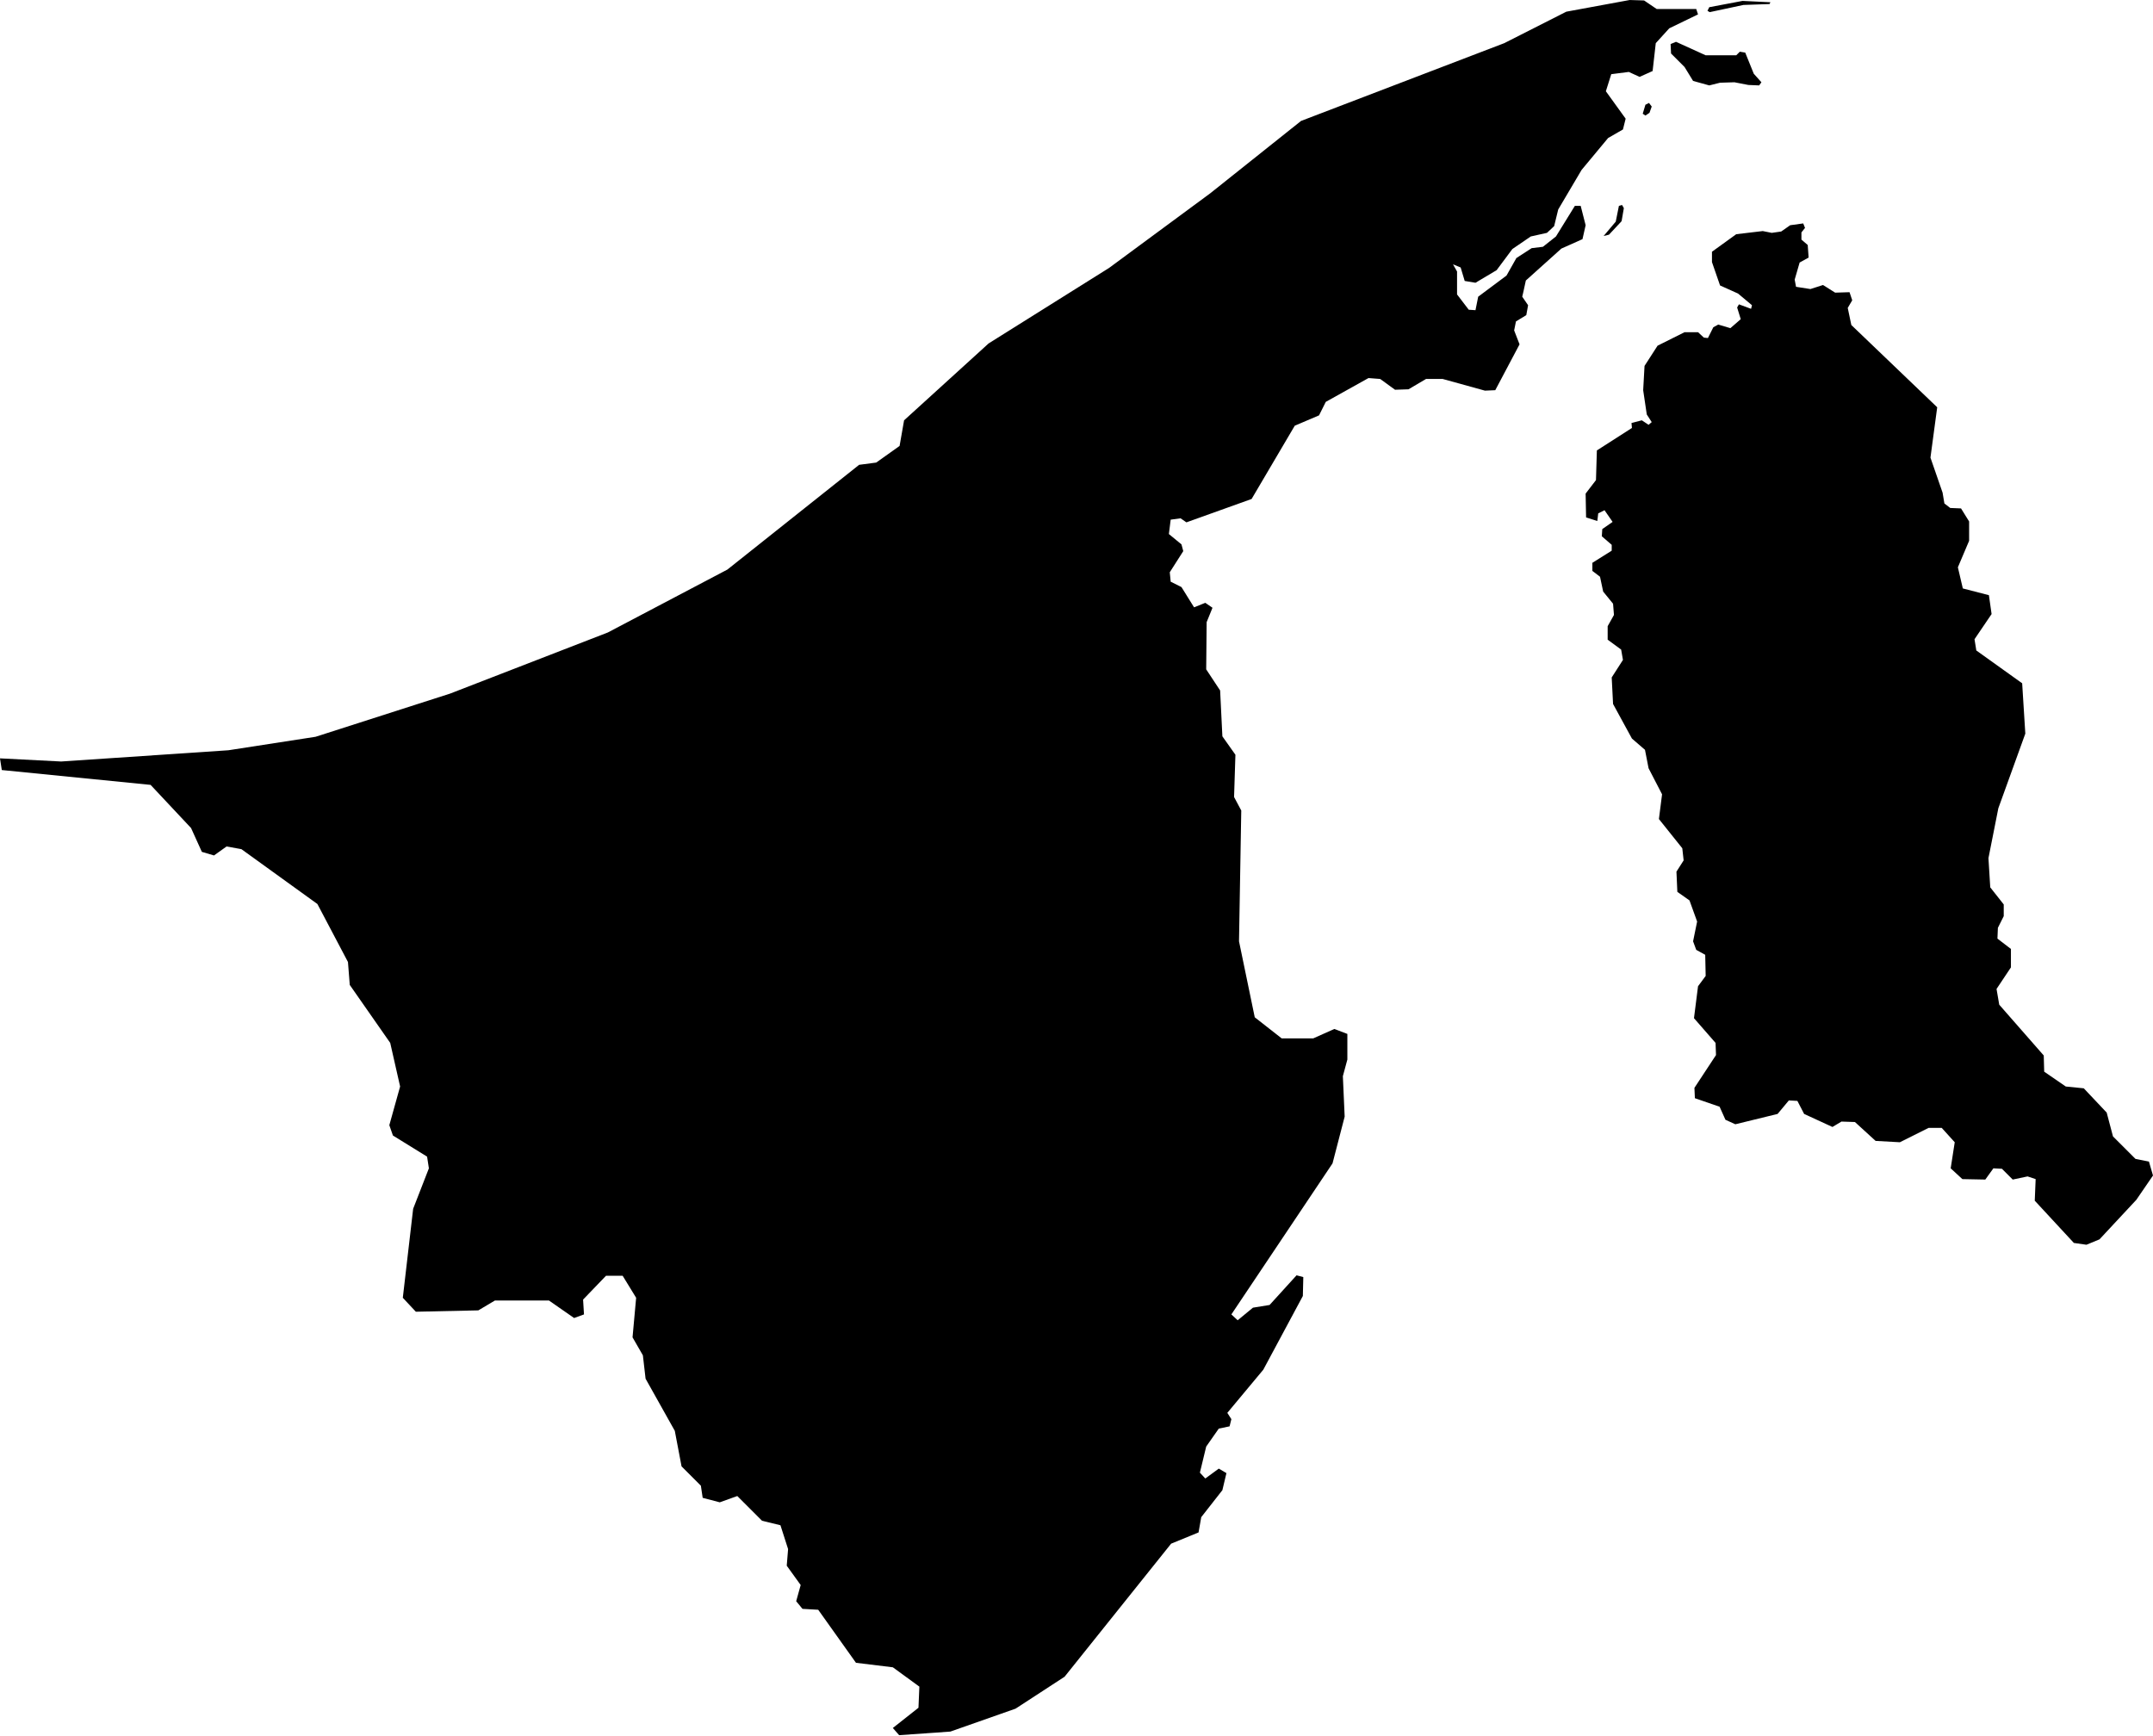
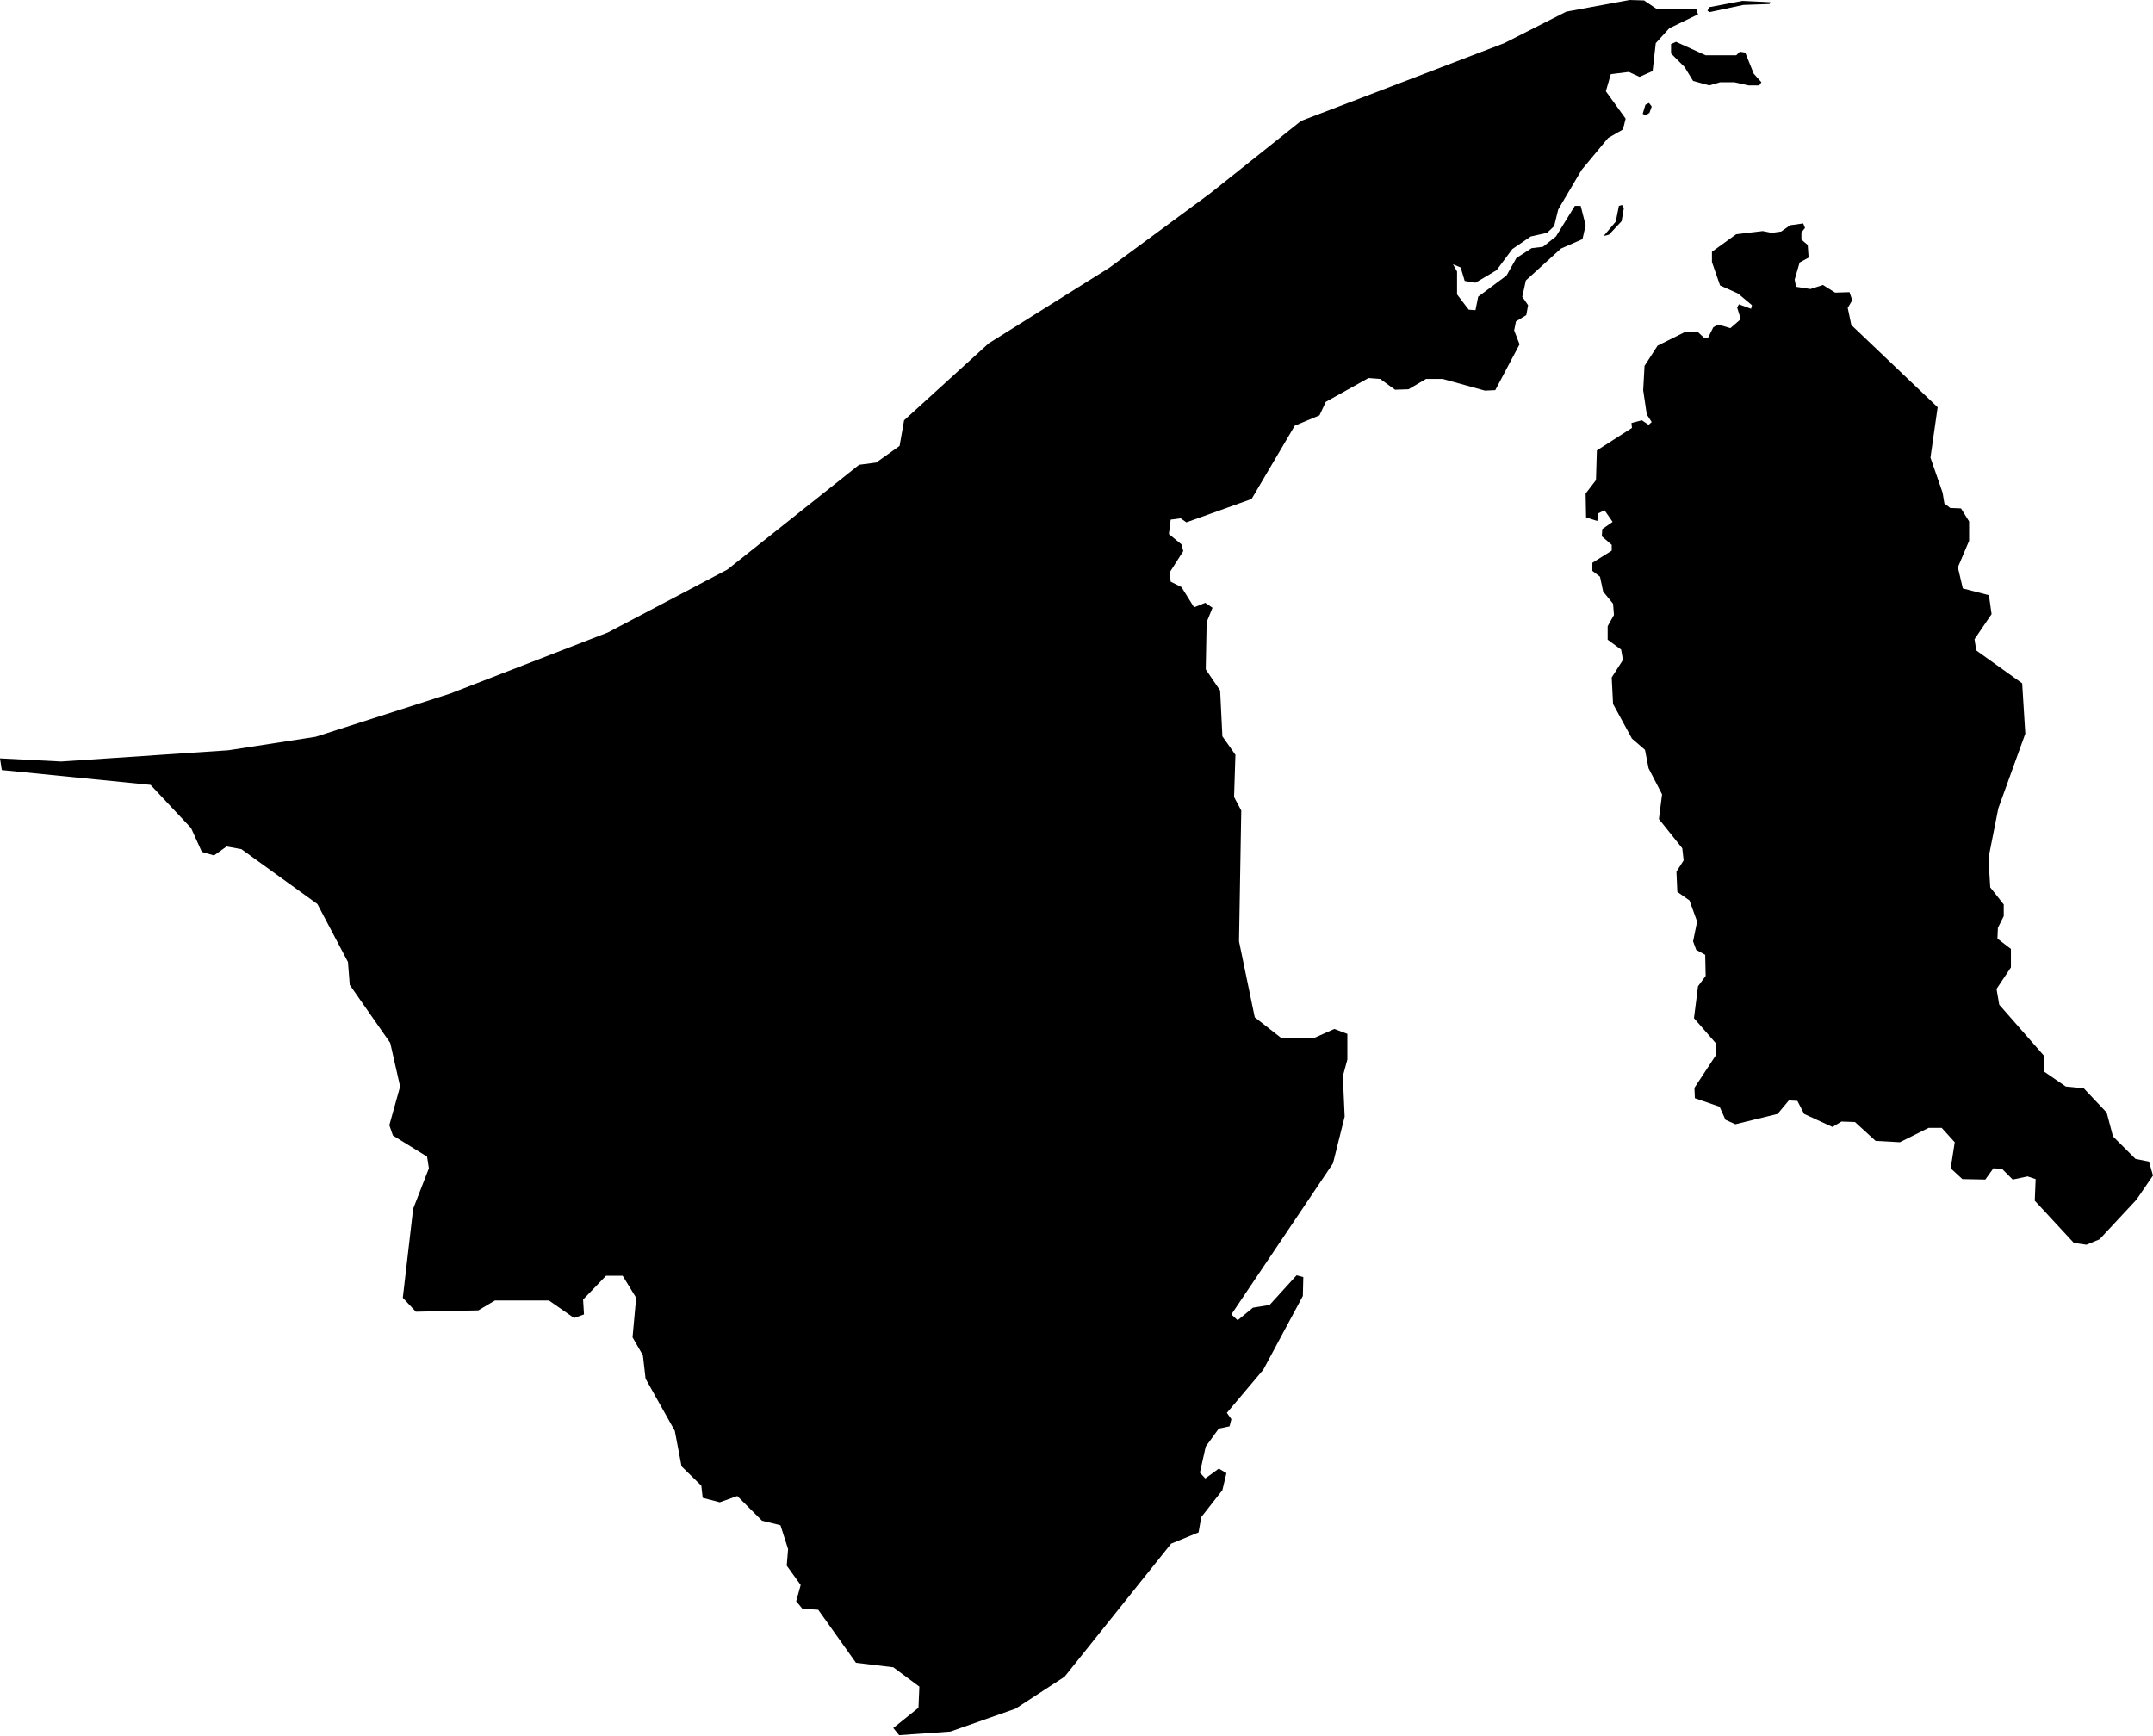
<svg xmlns="http://www.w3.org/2000/svg" viewBox="1064.390 431.925 4.789 3.860">
-   <path d="M1068.188,431.949l0.004-0.008l0.074-0.014l0.062,0.003l-0.002,0.004l-0.058,0.002l-0.075,0.016L1068.188,431.949L1068.188,431.949z M1068.05,432.182l0.009-0.006l0.005-0.014l-0.006-0.008l-0.008,0.004l-0.006,0.02L1068.05,432.182L1068.05,432.182z M1067.957,432.45l0.027-0.032l0.007-0.035l0.007-0.002l0.004,0.007l-0.005,0.029l-0.028,0.03L1067.957,432.45L1067.957,432.45z M1068.107,432.044l-0.001-0.021l0.012-0.005l0.066,0.03h0.068l0.008-0.008l0.012,0.002l0.019,0.047l0.017,0.019l-0.005,0.007l-0.024-0.001l-0.031-0.006l-0.032,0.001l-0.024,0.006l-0.036-0.01l-0.019-0.031L1068.107,432.044L1068.107,432.044z M1064.39,433.612l0.004,0.026l0.331,0.033l0.09,0.096l0.024,0.053l0.027,0.008l0.028-0.02l0.033,0.006l0.169,0.122l0.068,0.129l0.004,0.051l0.09,0.129l0.022,0.097l-0.024,0.086l0.008,0.023l0.076,0.047l0.004,0.026l-0.035,0.09l-0.023,0.198l0.029,0.031l0.139-0.003l0.037-0.022h0.12l0.056,0.039l0.022-0.008l-0.002-0.033l0.051-0.053h0.037l0.03,0.049l-0.008,0.088l0.023,0.04l0.006,0.052l0.065,0.116l0.015,0.079l0.043,0.043l0.004,0.027l0.038,0.01l0.039-0.014l0.055,0.055l0.041,0.01l0.017,0.053l-0.003,0.037l0.031,0.043l-0.01,0.036l0.014,0.017l0.035,0.002l0.084,0.118l0.082,0.01l0.059,0.043l-0.002,0.047l-0.057,0.045l0.014,0.016l0.114-0.008l0.145-0.051l0.109-0.071l0.237-0.296l0.061-0.025l0.006-0.034l0.047-0.06l0.009-0.038l-0.017-0.01l-0.03,0.022l-0.012-0.013l0.014-0.058l0.028-0.04l0.024-0.005l0.004-0.016l-0.009-0.014l0.08-0.096l0.088-0.164l0.001-0.042l-0.015-0.004l-0.06,0.066l-0.037,0.006l-0.034,0.028l-0.014-0.013l0.225-0.336l0.027-0.104l-0.004-0.09l0.01-0.037v-0.057l-0.029-0.011l-0.047,0.021h-0.07l-0.06-0.047l-0.035-0.169l0.005-0.291l-0.016-0.03l0.003-0.094l-0.029-0.041l-0.005-0.102l-0.031-0.047l0.001-0.105l0.013-0.032l-0.016-0.011l-0.025,0.01l-0.028-0.045l-0.024-0.012l-0.002-0.021l0.03-0.047l-0.004-0.015l-0.028-0.023l0.004-0.032l0.022-0.003l0.013,0.009l0.145-0.052l0.096-0.163l0.054-0.023l0.015-0.03l0.095-0.053l0.026,0.002l0.033,0.024l0.03-0.001l0.039-0.023h0.037l0.094,0.026l0.023-0.001l0.054-0.102l-0.012-0.031l0.004-0.02l0.023-0.014l0.004-0.022l-0.013-0.019l0.003-0.013l0.005-0.023l0.079-0.071l0.047-0.021l0.007-0.031l-0.011-0.043h-0.013l-0.042,0.068l-0.029,0.023l-0.025,0.003l-0.034,0.022l-0.022,0.039l-0.063,0.047l-0.006,0.03l-0.015-0.001l-0.026-0.034v-0.051l-0.009-0.016l0.017,0.007l0.009,0.03l0.024,0.004l0.047-0.028l0.035-0.047l0.041-0.028l0.036-0.008l0.016-0.015l0.009-0.037l0.052-0.088l0.059-0.071l0.033-0.019l0.006-0.024l-0.044-0.061l0.012-0.038l0.039-0.005l0.024,0.011l0.029-0.013l0.007-0.062l0.03-0.033l0.064-0.031l-0.004-0.012h-0.088l-0.028-0.019l-0.032-0.001l-0.141,0.026l-0.138,0.07l-0.452,0.173l-0.202,0.161l-0.225,0.166l-0.268,0.168l-0.188,0.171l-0.01,0.057l-0.052,0.037l-0.038,0.005l-0.293,0.233l-0.266,0.14l-0.351,0.136l-0.299,0.096l-0.194,0.03l-0.372,0.025l-0.136-0.007L1064.39,433.612z M1068.019,432.866l0.001,0.011l-0.078,0.05l-0.002,0.066l-0.023,0.03l0.001,0.053l0.025,0.008l0.002-0.017l0.014-0.007l0.018,0.026l-0.023,0.016l-0.001,0.016l0.022,0.019v0.013l-0.043,0.027v0.018l0.017,0.013l0.007,0.033l0.022,0.027l0.002,0.025l-0.014,0.025v0.03l0.03,0.022l0.004,0.023l-0.025,0.039l0.003,0.059l0.042,0.077l0.029,0.025l0.008,0.041l0.03,0.058l-0.007,0.055l0.052,0.065l0.003,0.027l-0.016,0.025l0.002,0.045l0.027,0.019l0.017,0.047l-0.009,0.044l0.007,0.019l0.02,0.011l0.001,0.047l-0.017,0.023l-0.009,0.071l0.048,0.055l0.001,0.027l-0.048,0.073l0.001,0.023l0.055,0.019l0.013,0.029l0.022,0.01l0.094-0.023l0.025-0.03l0.019,0.001l0.015,0.029l0.063,0.029l0.02-0.012l0.03,0.001l0.046,0.042l0.054,0.003l0.064-0.032h0.029l0.029,0.032l-0.009,0.058l0.026,0.024l0.051,0.001l0.018-0.025l0.019,0.001l0.024,0.024l0.033-0.007l0.018,0.006l-0.002,0.048l0.087,0.094l0.028,0.004l0.029-0.012l0.082-0.088l0.037-0.054l-0.009-0.031l-0.03-0.006l-0.05-0.05l-0.014-0.053l-0.051-0.054l-0.04-0.004l-0.048-0.033l-0.001-0.036l-0.099-0.113l-0.006-0.035l0.032-0.048v-0.041l-0.03-0.023l0.001-0.024l0.013-0.026v-0.026l-0.03-0.038l-0.004-0.065l0.022-0.111l0.06-0.166l-0.007-0.112l-0.102-0.073l-0.004-0.025l0.038-0.056l-0.006-0.042l-0.058-0.015l-0.011-0.047l0.025-0.059v-0.043l-0.018-0.029l-0.024-0.001l-0.013-0.01l-0.004-0.024l-0.027-0.078l0.015-0.112l-0.191-0.183l-0.008-0.038l0.01-0.017l-0.006-0.018l-0.032,0.001l-0.027-0.017l-0.028,0.009l-0.032-0.005l-0.003-0.016l0.011-0.038l0.02-0.011l-0.002-0.028l-0.014-0.012v-0.016l0.008-0.01l-0.004-0.01l-0.029,0.004l-0.02,0.014l-0.021,0.003l-0.02-0.004l-0.059,0.007l-0.054,0.039v0.023l0.018,0.052l0.04,0.018l0.031,0.026l-0.002,0.008l-0.027-0.01l-0.004,0.007l0.008,0.026l-0.023,0.02l-0.027-0.008l-0.011,0.006l-0.012,0.024l-0.009-0.001l-0.013-0.012h-0.03l-0.06,0.03l-0.029,0.045l-0.003,0.054l0.008,0.054l0.011,0.017l-0.007,0.006l-0.015-0.01l-0.023,0.006L1068.019,432.866z" />
+   <path d="M1068.188,431.949l0.004,-0.008l0.074,-0.014l0.062,0.003l-0.002,0.004l-0.058,0.002l-0.075,0.016l-0.005,-0.003Z M1068.05,432.182l0.009,-0.006l0.005,-0.014l-0.006,-0.008l-0.008,0.004l-0.006,0.02l0.006,0.004Z M1067.957,432.45l0.027,-0.032l0.007,-0.035l0.007,-0.002l0.004,0.007l-0.005,0.029l-0.028,0.03l-0.012,0.003Z M1068.107,432.044v-0.021l0.011,-0.005 l0.066,0.03h0.068l0.008,-0.008l0.012,0.002l0.019,0.047l0.017,0.019l-0.005,0.007h-0.024l-0.031,-0.007 h-0.032l-0.024,0.007 l-0.036,-0.01l-0.019,-0.031l-0.029,-0.029Z  M1064.39,433.612l0.004,0.026l0.331,0.033l0.09,0.096l0.024,0.053l0.027,0.008l0.028-0.02l0.033,0.006l0.169,0.122l0.068,0.129l0.004,0.051l0.09,0.129l0.022,0.097l-0.024,0.086l0.008,0.023l0.076,0.047l0.004,0.026l-0.035,0.09l-0.023,0.198l0.029,0.031l0.139-0.003l0.037-0.022h0.12l0.056,0.039l0.022-0.008l-0.002-0.033l0.051-0.053h0.037l0.03,0.049l-0.008,0.088l0.023,0.04l0.006,0.052l0.065,0.116l0.015,0.079l0.044,0.043l0.003,0.027l0.038,0.01l0.039-0.014l0.055,0.055l0.041,0.01l0.017,0.053l-0.003,0.037l0.031,0.043l-0.01,0.036l0.014,0.017l0.035,0.002l0.084,0.118l0.083,0.01l0.058,0.043l-0.002,0.047l-0.056,0.045l0.013,0.016l0.114-0.008l0.145-0.051l0.109-0.071l0.237-0.296l0.061-0.025l0.006-0.034l0.047-0.06l0.009-0.038l-0.017-0.01l-0.03,0.022l-0.012-0.013l0.013-0.058l0.029-0.04l0.024-0.005l0.004-0.016l-0.01-0.014l0.081-0.096l0.088-0.164l0.001-0.042l-0.015-0.004l-0.06,0.066l-0.037,0.006l-0.034,0.028l-0.014-0.013l0.226-0.336l0.026-0.104l-0.004-0.09l0.01-0.037v-0.057l-0.029-0.011l-0.047,0.021h-0.07l-0.06-0.047l-0.035-0.169l0.005-0.291l-0.016-0.03l0.003-0.094l-0.029-0.041l-0.005-0.102l-0.032-0.047l0.002-0.105l0.013-0.032l-0.016-0.011l-0.025,0.01l-0.028-0.045l-0.024-0.012l-0.002-0.021l0.03-0.047l-0.004-0.015l-0.028-0.023l0.004-0.032l0.022-0.003l0.013,0.009l0.145-0.052l0.096-0.163l0.055-0.023l0.014-0.03l0.095-0.053l0.026,0.002l0.033,0.024l0.03-0.001l0.039-0.023h0.037l0.094,0.026l0.023-0.001l0.054-0.102l-0.012-0.031l0.004-0.02l0.023-0.014l0.004-0.022l-0.013-0.019l0.003-0.013l0.005-0.023l0.078-0.071l0.048-0.021l0.007-0.031l-0.011-0.043h-0.013l-0.042,0.068l-0.029,0.023l-0.025,0.003l-0.034,0.022l-0.022,0.039l-0.063,0.047l-0.006,0.03l-0.015-0.001l-0.026-0.034v-0.051l-0.009-0.016l0.017,0.007l0.009,0.03l0.024,0.004l0.047-0.028l0.035-0.047l0.041-0.028l0.036-0.008l0.016-0.015l0.009-0.037l0.052-0.088l0.059-0.071l0.033-0.019l0.006-0.024l-0.044-0.061l0.011-0.038l0.04-0.005l0.024,0.011l0.029-0.013l0.007-0.062l0.03-0.033l0.064-0.031l-0.004-0.012h-0.088l-0.028-0.019l-0.032-0.001l-0.141,0.026l-0.138,0.07l-0.452,0.173l-0.202,0.161l-0.225,0.166l-0.268,0.168l-0.188,0.171l-0.01,0.057l-0.052,0.037l-0.038,0.005l-0.293,0.233l-0.266,0.14l-0.351,0.136l-0.299,0.096l-0.194,0.03l-0.372,0.025l-0.136-0.007L1064.39,433.612z M1068.019,432.866l0.001,0.011l-0.078,0.05l-0.002,0.066l-0.023,0.03l0.001,0.053l0.025,0.008l0.002-0.017l0.014-0.007l0.018,0.026l-0.023,0.016l-0.001,0.016l0.022,0.019v0.013l-0.043,0.027v0.018l0.017,0.013l0.007,0.033l0.022,0.027l0.002,0.025l-0.014,0.025v0.03l0.03,0.022l0.004,0.023l-0.025,0.039l0.003,0.059l0.042,0.077l0.029,0.025l0.008,0.041l0.03,0.058l-0.007,0.055l0.052,0.065l0.003,0.027l-0.016,0.025l0.002,0.045l0.027,0.019l0.017,0.047l-0.009,0.044l0.007,0.019l0.02,0.011l0.001,0.047l-0.017,0.023l-0.009,0.071l0.048,0.055l0.001,0.027l-0.048,0.073l0.001,0.023l0.055,0.019l0.013,0.029l0.022,0.01l0.094-0.023l0.025-0.03l0.019,0.001l0.015,0.029l0.063,0.029l0.02-0.012l0.03,0.001l0.046,0.042l0.054,0.003l0.064-0.032h0.029l0.029,0.032l-0.009,0.058l0.026,0.024l0.051,0.001l0.018-0.025l0.019,0.001l0.024,0.024l0.033-0.007l0.018,0.006l-0.002,0.048l0.087,0.094l0.028,0.004l0.029-0.012l0.082-0.088l0.037-0.054l-0.009-0.031l-0.03-0.006l-0.05-0.05l-0.014-0.053l-0.051-0.054l-0.04-0.004l-0.048-0.033l-0.001-0.036l-0.099-0.113l-0.006-0.035l0.032-0.048v-0.041l-0.03-0.023l0.001-0.024l0.013-0.026v-0.026l-0.03-0.038l-0.004-0.065l0.022-0.111l0.06-0.166l-0.007-0.112l-0.102-0.073l-0.004-0.025l0.038-0.056l-0.006-0.042l-0.058-0.015l-0.011-0.047l0.025-0.059v-0.043l-0.018-0.029l-0.024-0.001l-0.013-0.01l-0.004-0.024l-0.027-0.078l0.016-0.112l-0.192-0.183l-0.008-0.038l0.01-0.017l-0.006-0.018l-0.032,0.001l-0.027-0.017l-0.028,0.009l-0.032-0.005l-0.003-0.016l0.011-0.038l0.02-0.011l-0.002-0.028l-0.014-0.012v-0.016l0.008-0.01l-0.004-0.01l-0.029,0.004l-0.02,0.014l-0.021,0.003l-0.02-0.004l-0.059,0.007l-0.054,0.039v0.023l0.018,0.052l0.04,0.018l0.031,0.026l-0.002,0.008l-0.027-0.01l-0.004,0.007l0.008,0.026l-0.023,0.02l-0.027-0.008l-0.011,0.006l-0.012,0.024l-0.009-0.001l-0.013-0.012h-0.03l-0.06,0.03l-0.029,0.045l-0.003,0.054l0.008,0.054l0.011,0.017l-0.007,0.006l-0.015-0.01l-0.023,0.006L1068.019,432.866z" />
</svg>
